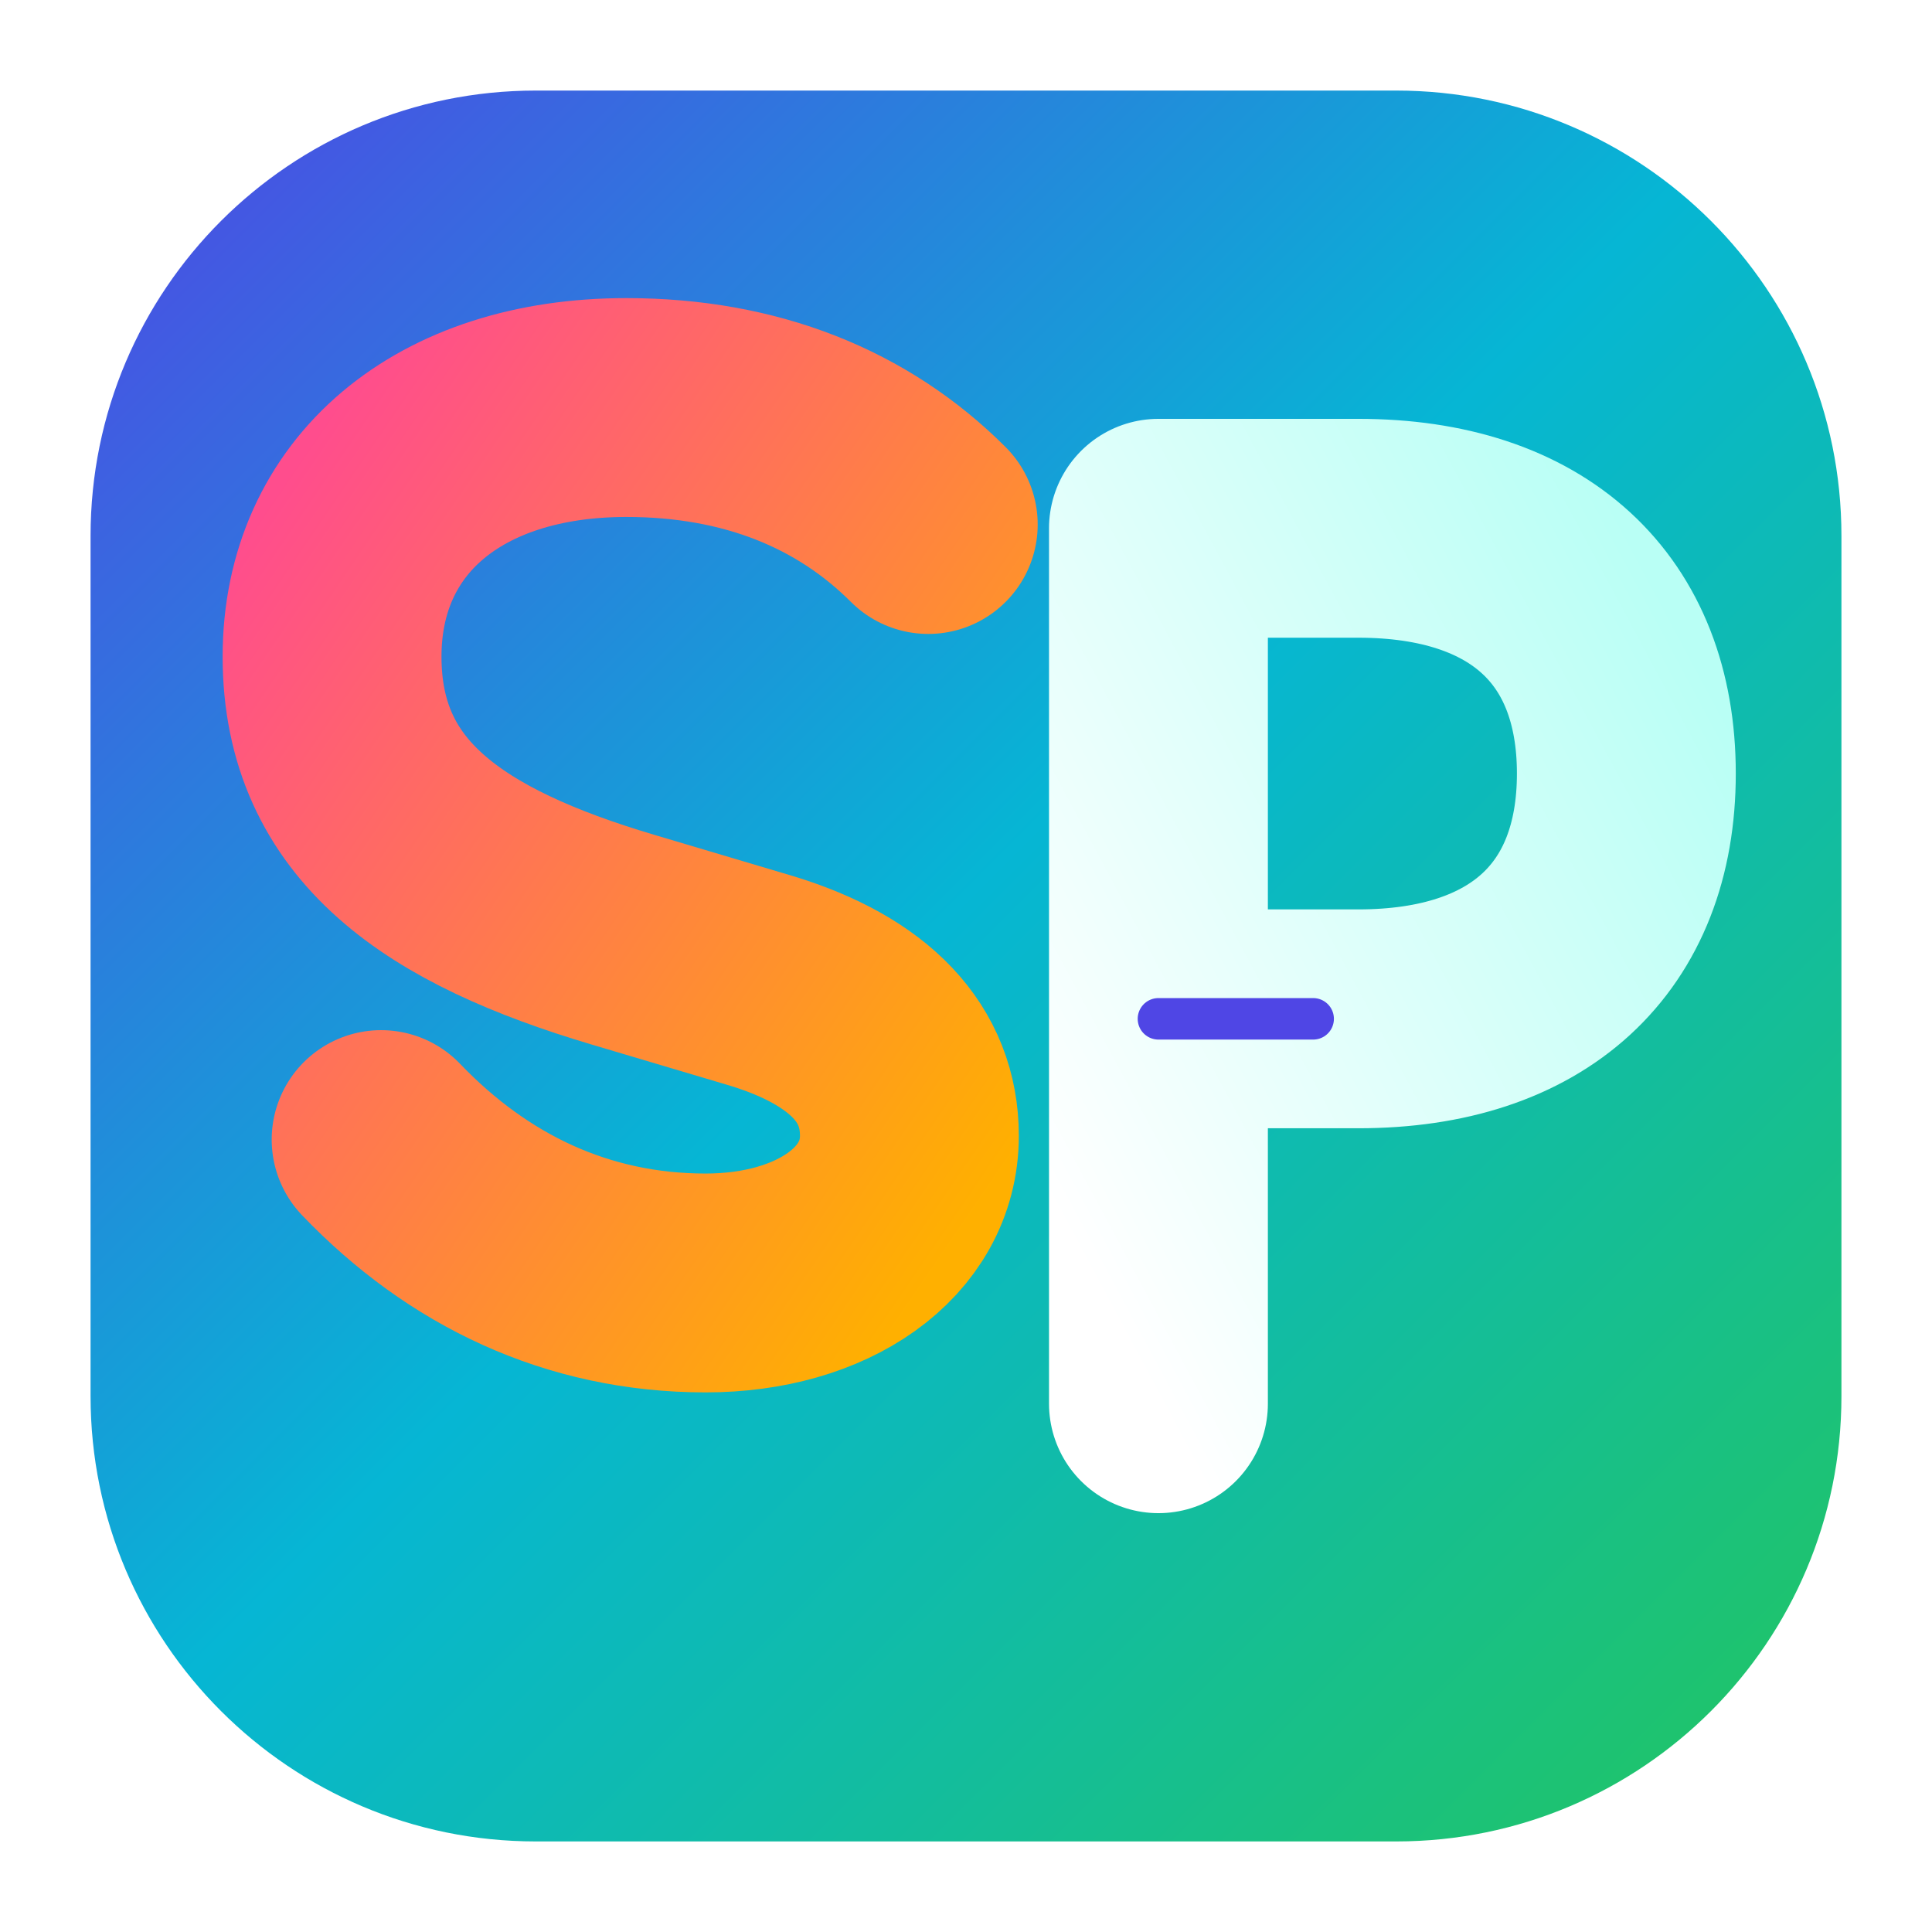
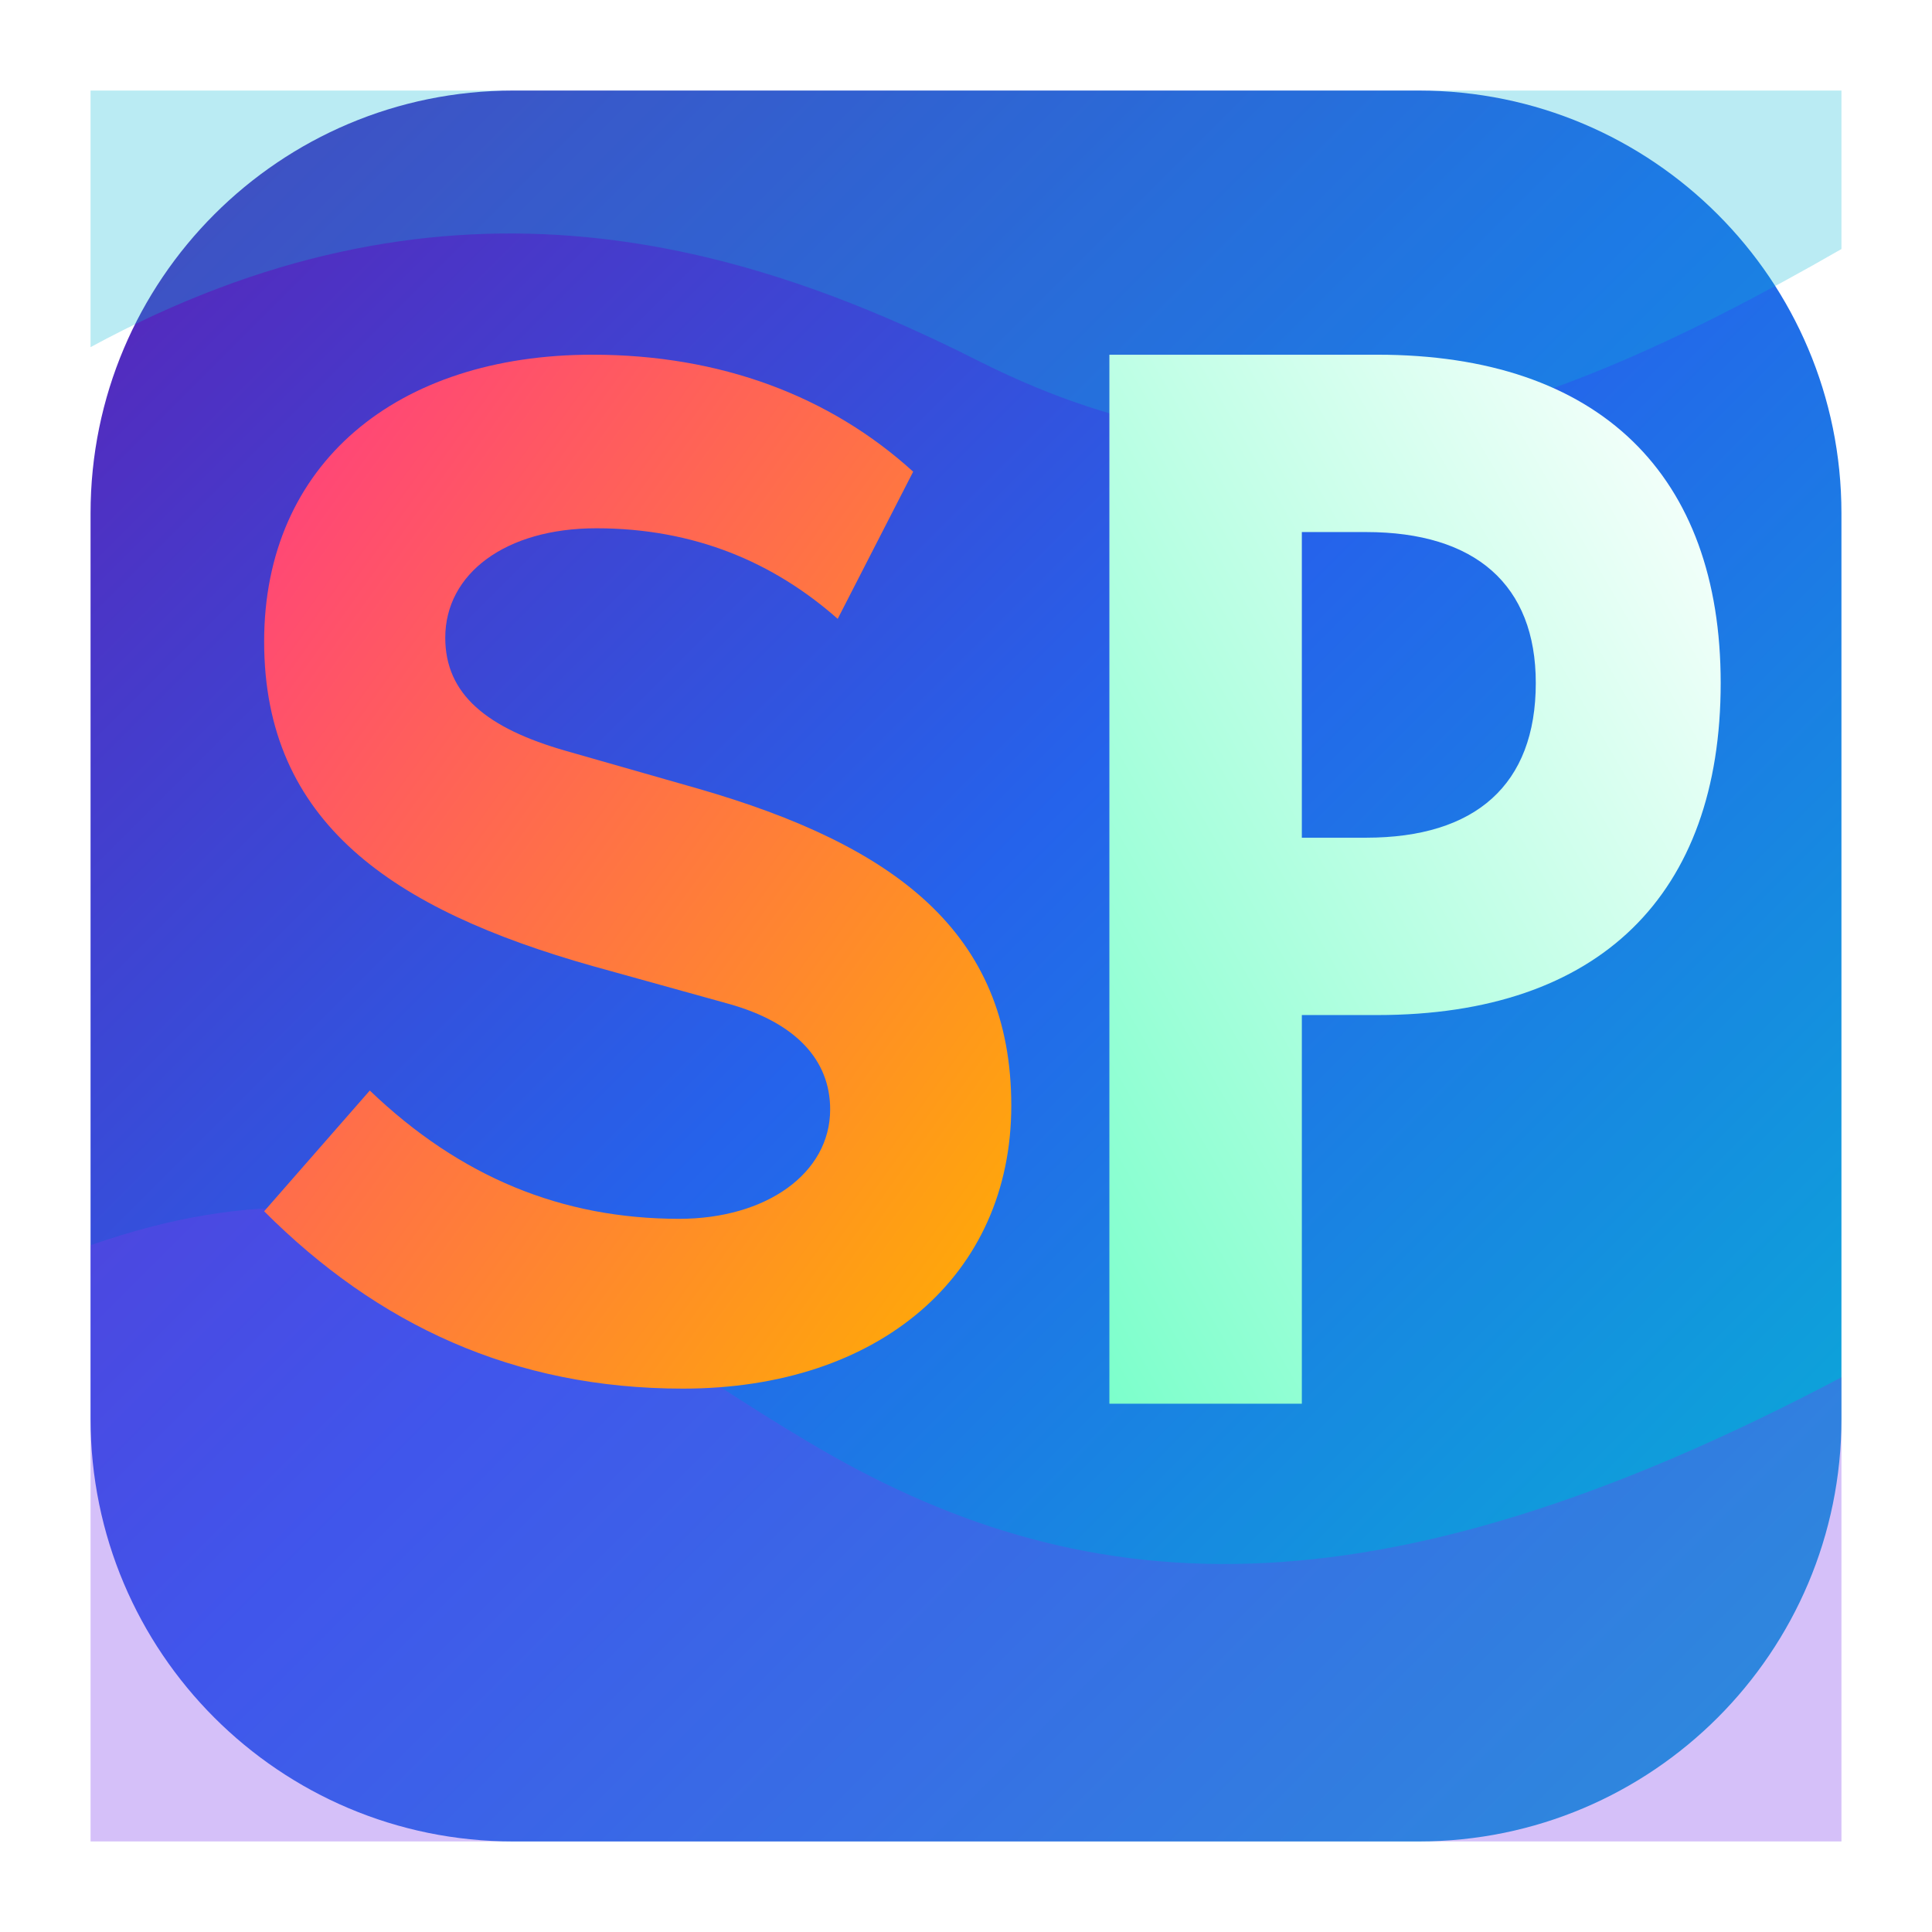
<svg xmlns="http://www.w3.org/2000/svg" viewBox="0 0 512 512" role="img" aria-labelledby="title desc">
  <defs>
    <linearGradient id="bg" x1="0" y1="0" x2="1" y2="1">
-       <stop offset="0" stop-color="#4F46E5" />
-       <stop offset=".48" stop-color="#06B6D4" />
-       <stop offset="1" stop-color="#22C55E" />
+       <stop offset="0" stop-color="#5B21B6" />
+       <stop offset=".48" stop-color="#2563EB" />
+       <stop offset="1" stop-color="#06B6D4" />
    </linearGradient>
    <linearGradient id="s" x1="0" y1="0" x2="1" y2="1">
-       <stop offset="0" stop-color="#FF4D8D" />
+       <stop offset="0" stop-color="#FF3D81" />
      <stop offset="1" stop-color="#FFB000" />
    </linearGradient>
    <linearGradient id="p" x1="0" y1="1" x2="1" y2="0">
-       <stop offset="0" stop-color="#FFFFFF" />
-       <stop offset="1" stop-color="#B9FFF5" />
+       <stop offset="0" stop-color="#7CFFCB" />
+       <stop offset="1" stop-color="#FFFFFF" />
    </linearGradient>
  </defs>
-   <rect x="24" y="24" width="464" height="464" rx="118" fill="url(#bg)" />
-   <path d="M246 139C226 119 199 108 166 108C119 108 88 134 88 174C88 215 118 235 165 249L202 260C228 268 241 282 241 301C241 324 218 340 187 340C153 340 124 326 101 302" fill="none" stroke="url(#s)" stroke-width="58" stroke-linecap="round" stroke-linejoin="round" />
-   <path d="M307 372V140H360C405 140 431 164 431 205C431 246 405 270 360 270H307" fill="none" stroke="url(#p)" stroke-width="58" stroke-linecap="round" stroke-linejoin="round" />
-   <path d="M307 270H348" fill="none" stroke="#4F46E5" stroke-width="11" stroke-linecap="round" />
+   <rect x="24" y="24" width="464" height="464" rx="112" fill="url(#bg)" />
+   <path d="M24 330C110 300 150 344 214 382C286 425 363 431 488 365V488H24Z" fill="#7C3AED" opacity=".32" />
+   <path d="M24 92C116 42 193 62 260 96C336 134 401 116 488 66V24H24Z" fill="#06B6D4" opacity=".28" />
+   <path d="M242 125 C220 105 191 94 157 94 C105 94 70 123 70 170 C70 218 104 241 157 256 L193 266 C211 271 220 281 220 294 C220 311 203 323 180 323 C149 323 122 312 98 289 L70 321 C100 351 136 368 181 368 C233 368 268 338 268 293 C268 247 237 224 185 209 L150 199 C129 193 118 184 118 169 C118 152 134 140 158 140 C184 140 205 149 222 164Z" fill="url(#s)" />
+   <path d="M294 372V94H365 C424 94 456 126 456 181 C456 237 424 269 365 269H345V372Z M345 141V222H362 C391 222 407 208 407 181 C407 155 391 141 362 141Z" fill="url(#p)" />
</svg>
